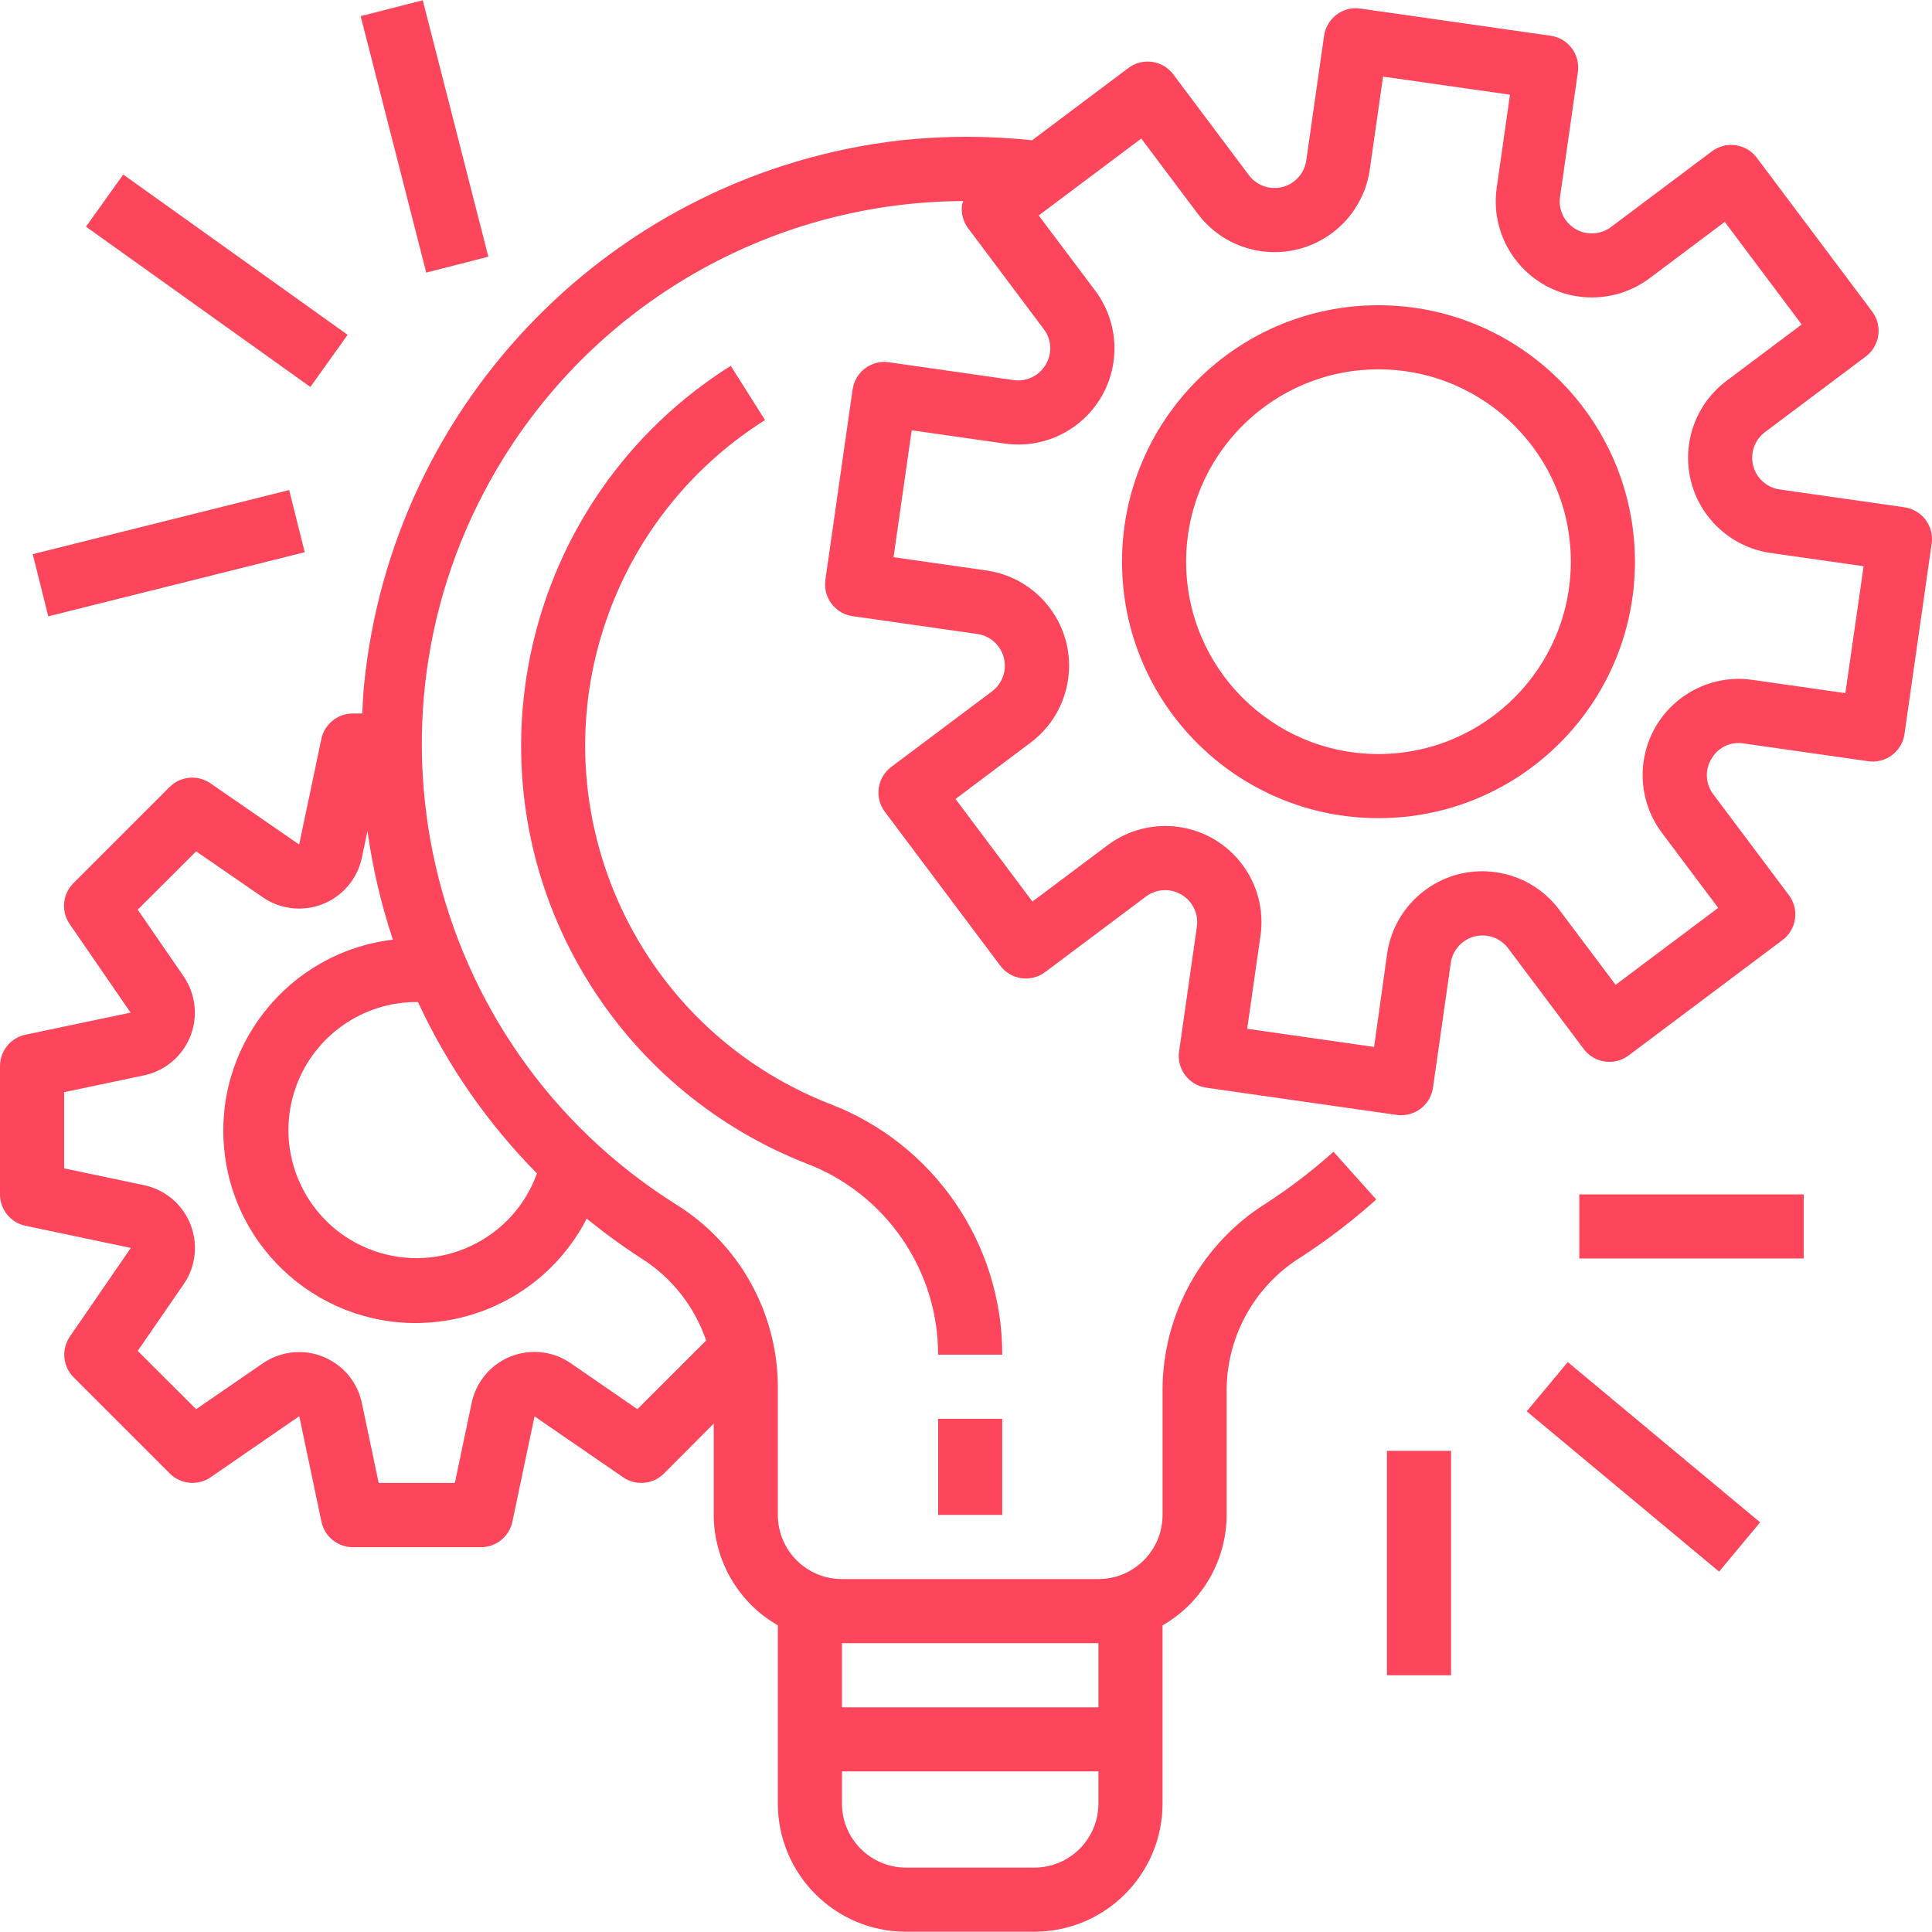
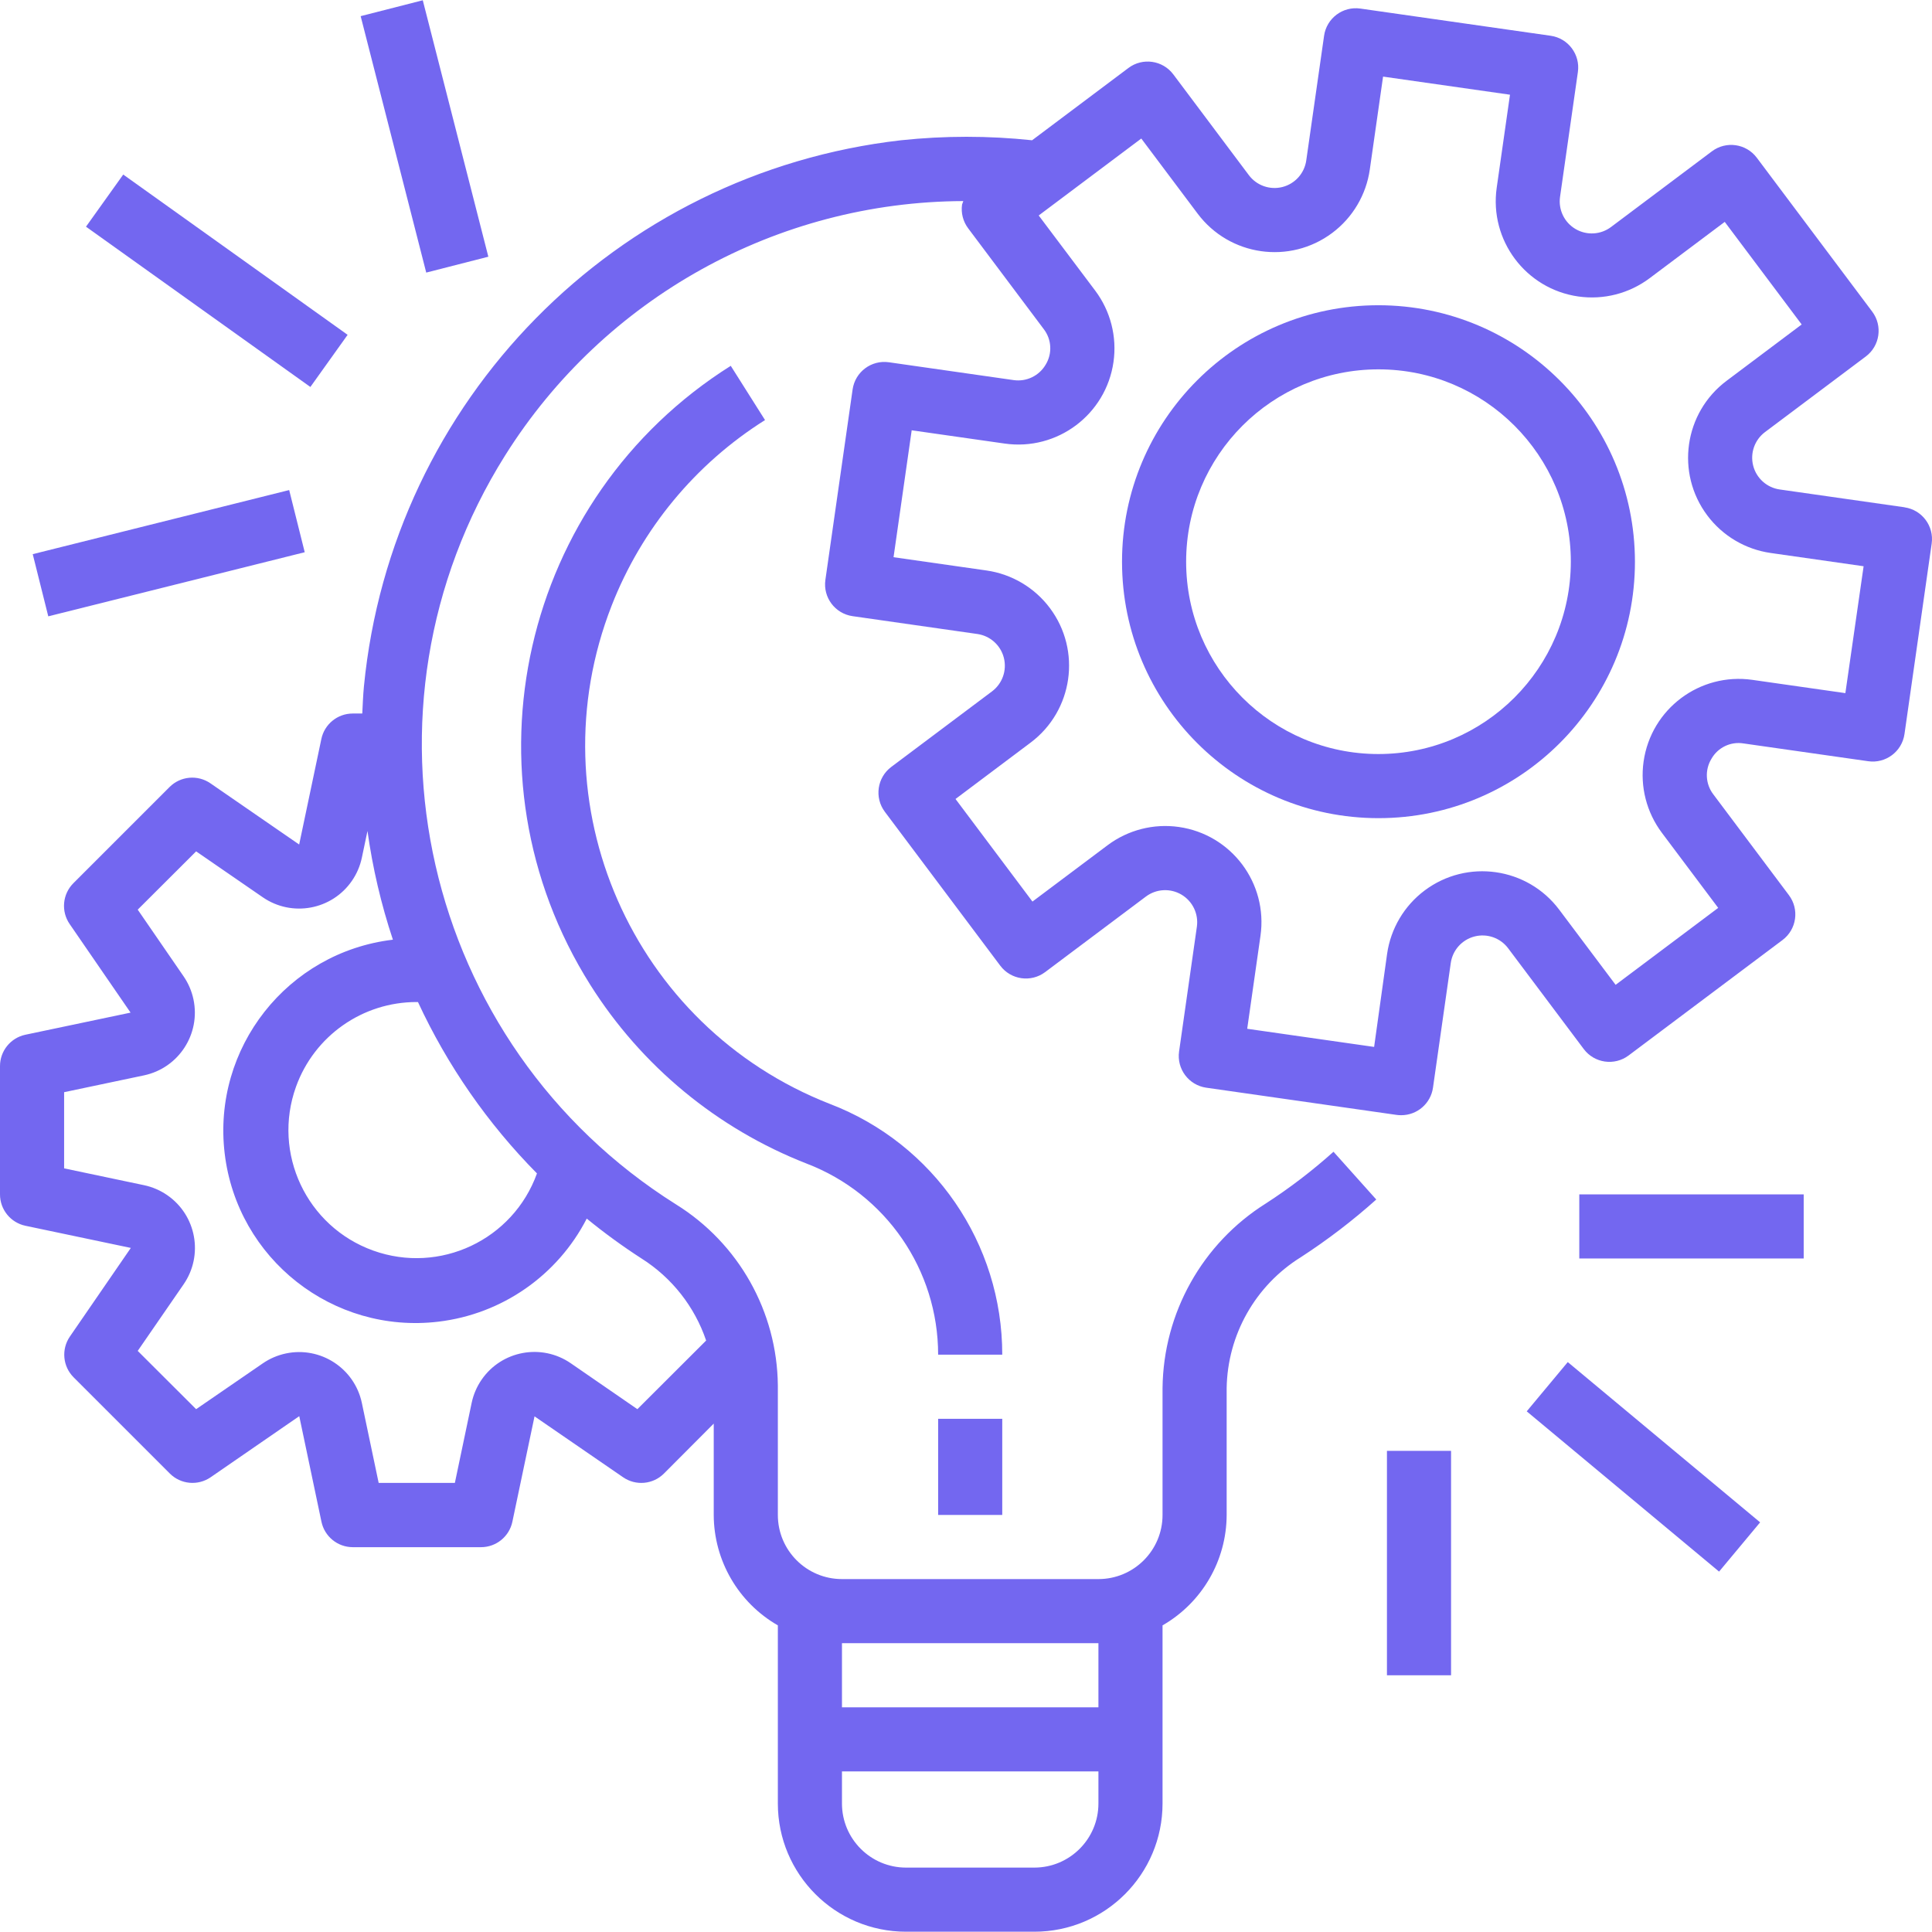
<svg xmlns="http://www.w3.org/2000/svg" version="1.1" width="512" height="512" x="0" y="0" viewBox="0 0 482.13 482.13" style="enable-background:new 0 0 512 512" xml:space="preserve">
  <g>
-     <path d="M475.266 126.603h-.002l-.016-.016-31.12-4.44a8 8 0 0 1-3.672-14.32l25.152-18.864a8 8 0 0 0 1.6-11.2l-28.8-38.4a8 8 0 0 0-11.2-1.6l-25.144 18.864a8 8 0 0 1-12.752-7.528l4.448-31.12a8 8 0 0 0-6.783-9.055l-.009-.001-47.488-6.784a8 8 0 0 0-9.056 6.782v.002l-4.448 31.12a8 8 0 0 1-14.32 3.672L292.8 18.563a8 8 0 0 0-11.2-1.6l-24.04 18.04a154.787 154.787 0 0 0-32.72 0C153.614 43.144 97.759 99.946 90.816 171.299c-.216 2.264-.296 4.512-.408 6.76h-2.4a8 8 0 0 0-7.824 6.4l-5.528 26.288-22.144-15.272a8 8 0 0 0-10.2.928l-24 24a8 8 0 0 0-.928 10.192l15.2 22.104-26.296 5.528A8 8 0 0 0 0 266.059v32a8 8 0 0 0 6.352 7.832l26.296 5.528-15.2 22.104a8 8 0 0 0 .928 10.192l24 24a8 8 0 0 0 10.2.928l22.104-15.24 5.528 26.296a8 8 0 0 0 7.824 6.4h32a8 8 0 0 0 7.832-6.352l5.528-26.296 22.104 15.2a8 8 0 0 0 10.192-.928l12.424-12.464v22.8a31.896 31.896 0 0 0 16 27.552v44.448c0 17.673 14.327 32 32 32h32c17.673 0 32-14.327 32-32v-44.448a31.896 31.896 0 0 0 16-27.552v-31.664a39.2 39.2 0 0 1 18.504-32.656 153.525 153.525 0 0 0 18.832-14.4l-10.672-11.92a136.188 136.188 0 0 1-16.856 12.888 55.104 55.104 0 0 0-25.808 46.088v31.664c0 8.837-7.163 16-16 16h-64c-8.837 0-16-7.163-16-16v-32.328a53.824 53.824 0 0 0-25.376-45.152c-63.407-39.842-82.511-123.541-42.669-186.948a135.593 135.593 0 0 1 114.325-63.452 8.698 8.698 0 0 0-.312.872 8 8 0 0 0 1.528 5.928l18.856 25.144a7.832 7.832 0 0 1 .48 8.88 7.952 7.952 0 0 1-8 3.848l-31.12-4.448a8 8 0 0 0-9.055 6.783l-.001.009-6.792 47.512a8.001 8.001 0 0 0 6.783 9.055l.009.001 31.12 4.448a8 8 0 0 1 3.672 14.32l-25.144 18.856a8 8 0 0 0-1.6 11.2l28.8 38.4a8 8 0 0 0 11.2 1.6l25.152-18.856a8 8 0 0 1 12.712 7.528l-4.44 31.12a8 8 0 0 0 6.782 9.056h.002l47.52 6.792c.374.048.751.072 1.128.072a8 8 0 0 0 7.928-6.864l4.44-31.12a8 8 0 0 1 14.32-3.672l18.864 25.144a8 8 0 0 0 11.2 1.6l38.4-28.8a8 8 0 0 0 1.6-11.2l-18.856-25.144a7.863 7.863 0 0 1-.48-8.88 7.768 7.768 0 0 1 8-3.84l31.12 4.44a8 8 0 0 0 9.056-6.782v-.002l6.784-47.52a8 8 0 0 0-6.782-9.056zM210.112 410.059h64v16h-64v-16zm0 32h64v8c0 8.837-7.163 16-16 16h-32c-8.837 0-16-7.163-16-16v-8zm-63.688-137.96a151.206 151.206 0 0 0 13.672 9.96 39.05 39.05 0 0 1 16.12 20.472l-17.16 17.128-16.616-11.456c-7.276-5.014-17.239-3.18-22.254 4.096a16.003 16.003 0 0 0-2.482 5.784l-4.192 19.976H94.496l-4.192-19.944c-1.82-8.647-10.305-14.182-18.952-12.362a16.003 16.003 0 0 0-5.784 2.482l-16.624 11.424-14.576-14.544 11.448-16.608c5.019-7.273 3.191-17.237-4.082-22.256a15.994 15.994 0 0 0-5.79-2.488L16 291.563v-19.008l19.944-4.2c8.644-1.833 14.166-10.326 12.333-18.971a15.996 15.996 0 0 0-2.453-5.725l-11.456-16.656 14.576-14.544 16.632 11.456c7.279 5.009 17.242 3.169 22.251-4.11a15.983 15.983 0 0 0 2.477-5.778l1.4-6.656a152.347 152.347 0 0 0 6.344 27.128c-26.323 3.138-45.118 27.022-41.98 53.345 3.138 26.323 27.022 45.118 53.345 41.98a48.004 48.004 0 0 0 37.011-25.725zM134 292.827c-5.974 16.605-24.277 25.223-40.882 19.25-16.605-5.974-25.223-24.277-19.25-40.882a31.952 31.952 0 0 1 30.131-21.136h.304A151.512 151.512 0 0 0 134 292.827zm326.512-119.856-23.2-3.312c-13.122-1.874-25.278 7.245-27.152 20.366-.9 6.301.74 12.702 4.56 17.794l14.056 18.744-25.6 19.2-14.064-18.736c-7.952-10.605-22.995-12.756-33.599-4.804a24.004 24.004 0 0 0-9.361 15.804l-3.24 23.232-31.672-4.528 3.312-23.2c1.879-13.121-7.235-25.281-20.356-27.159a23.998 23.998 0 0 0-17.804 4.559l-18.744 14.056-19.2-25.6 18.736-14.064c10.605-7.952 12.756-22.995 4.804-33.599a24.004 24.004 0 0 0-15.804-9.361l-23.2-3.312 4.528-31.672 23.2 3.312c13.121 1.879 25.281-7.235 27.159-20.356a23.998 23.998 0 0 0-4.559-17.804l-14.104-18.76 25.6-19.2 14.064 18.744c7.952 10.605 22.995 12.756 33.599 4.804a24.004 24.004 0 0 0 9.361-15.804l3.312-23.2 31.672 4.52-3.312 23.2c-1.874 13.122 7.244 25.278 20.366 27.152 6.301.9 12.702-.74 17.794-4.56l18.744-14.056 19.2 25.6-18.744 14.064c-10.605 7.952-12.756 22.995-4.804 33.599a24.004 24.004 0 0 0 15.804 9.361l23.2 3.312-4.552 31.664z" fill="#FD465B" opacity="1" data-original="#000000" />
-     <path d="M344 76.171c-35.346 0-64 28.654-64 64 0 35.346 28.654 64 64 64 35.346 0 64-28.654 64-64-.04-35.33-28.67-63.961-64-64zm0 112c-26.51 0-48-21.49-48-48s21.49-48 48-48 48 21.49 48 48c-.031 26.497-21.503 47.969-48 48zM234.112 354.059h16v24h-16zM207.12 275.491c-49.385-19.292-73.78-74.966-54.487-124.351a96.005 96.005 0 0 1 38.279-46.313l-8.552-13.536c-52.336 32.971-68.035 102.126-35.064 154.462a112.001 112.001 0 0 0 54.016 44.626c19.752 7.568 32.795 26.528 32.8 47.68h16c.025-27.752-17.077-52.641-42.992-62.568zM394.112 298.059h56v16h-56zM380.993 352.2l10.241-12.293 48.004 39.994-10.242 12.292zM346.112 362.059h16v56h-16zM8.169 138.29l63.996-15.996 3.878 15.513-63.996 15.998zM21.458 56.572l9.295-13.013 55.995 39.996-9.294 13.013zM90.003 4.03l15.5-3.963 16.363 63.995-15.5 3.963z" fill="#FD465B" opacity="1" data-original="#000000" />
+     <path d="M475.266 126.603h-.002l-.016-.016-31.12-4.44a8 8 0 0 1-3.672-14.32l25.152-18.864a8 8 0 0 0 1.6-11.2l-28.8-38.4a8 8 0 0 0-11.2-1.6l-25.144 18.864a8 8 0 0 1-12.752-7.528l4.448-31.12a8 8 0 0 0-6.783-9.055l-.009-.001-47.488-6.784a8 8 0 0 0-9.056 6.782v.002l-4.448 31.12a8 8 0 0 1-14.32 3.672L292.8 18.563a8 8 0 0 0-11.2-1.6l-24.04 18.04a154.787 154.787 0 0 0-32.72 0C153.614 43.144 97.759 99.946 90.816 171.299c-.216 2.264-.296 4.512-.408 6.76h-2.4a8 8 0 0 0-7.824 6.4l-5.528 26.288-22.144-15.272a8 8 0 0 0-10.2.928l-24 24a8 8 0 0 0-.928 10.192l15.2 22.104-26.296 5.528A8 8 0 0 0 0 266.059v32a8 8 0 0 0 6.352 7.832l26.296 5.528-15.2 22.104a8 8 0 0 0 .928 10.192l24 24a8 8 0 0 0 10.2.928l22.104-15.24 5.528 26.296a8 8 0 0 0 7.824 6.4h32a8 8 0 0 0 7.832-6.352l5.528-26.296 22.104 15.2a8 8 0 0 0 10.192-.928l12.424-12.464v22.8a31.896 31.896 0 0 0 16 27.552v44.448c0 17.673 14.327 32 32 32h32c17.673 0 32-14.327 32-32v-44.448a31.896 31.896 0 0 0 16-27.552v-31.664a39.2 39.2 0 0 1 18.504-32.656 153.525 153.525 0 0 0 18.832-14.4l-10.672-11.92a136.188 136.188 0 0 1-16.856 12.888 55.104 55.104 0 0 0-25.808 46.088v31.664c0 8.837-7.163 16-16 16h-64c-8.837 0-16-7.163-16-16v-32.328a53.824 53.824 0 0 0-25.376-45.152c-63.407-39.842-82.511-123.541-42.669-186.948a135.593 135.593 0 0 1 114.325-63.452 8.698 8.698 0 0 0-.312.872 8 8 0 0 0 1.528 5.928l18.856 25.144a7.832 7.832 0 0 1 .48 8.88 7.952 7.952 0 0 1-8 3.848l-31.12-4.448a8 8 0 0 0-9.055 6.783l-.001.009-6.792 47.512a8.001 8.001 0 0 0 6.783 9.055l.009.001 31.12 4.448a8 8 0 0 1 3.672 14.32l-25.144 18.856a8 8 0 0 0-1.6 11.2l28.8 38.4a8 8 0 0 0 11.2 1.6l25.152-18.856a8 8 0 0 1 12.712 7.528l-4.44 31.12a8 8 0 0 0 6.782 9.056h.002l47.52 6.792c.374.048.751.072 1.128.072a8 8 0 0 0 7.928-6.864l4.44-31.12a8 8 0 0 1 14.32-3.672l18.864 25.144a8 8 0 0 0 11.2 1.6l38.4-28.8a8 8 0 0 0 1.6-11.2l-18.856-25.144a7.863 7.863 0 0 1-.48-8.88 7.768 7.768 0 0 1 8-3.84l31.12 4.44a8 8 0 0 0 9.056-6.782v-.002l6.784-47.52a8 8 0 0 0-6.782-9.056zM210.112 410.059h64v16h-64v-16zm0 32h64v8c0 8.837-7.163 16-16 16h-32c-8.837 0-16-7.163-16-16v-8zm-63.688-137.96a151.206 151.206 0 0 0 13.672 9.96 39.05 39.05 0 0 1 16.12 20.472l-17.16 17.128-16.616-11.456c-7.276-5.014-17.239-3.18-22.254 4.096a16.003 16.003 0 0 0-2.482 5.784l-4.192 19.976H94.496l-4.192-19.944c-1.82-8.647-10.305-14.182-18.952-12.362a16.003 16.003 0 0 0-5.784 2.482l-16.624 11.424-14.576-14.544 11.448-16.608c5.019-7.273 3.191-17.237-4.082-22.256a15.994 15.994 0 0 0-5.79-2.488L16 291.563v-19.008l19.944-4.2c8.644-1.833 14.166-10.326 12.333-18.971a15.996 15.996 0 0 0-2.453-5.725l-11.456-16.656 14.576-14.544 16.632 11.456c7.279 5.009 17.242 3.169 22.251-4.11a15.983 15.983 0 0 0 2.477-5.778l1.4-6.656a152.347 152.347 0 0 0 6.344 27.128c-26.323 3.138-45.118 27.022-41.98 53.345 3.138 26.323 27.022 45.118 53.345 41.98a48.004 48.004 0 0 0 37.011-25.725zM134 292.827c-5.974 16.605-24.277 25.223-40.882 19.25-16.605-5.974-25.223-24.277-19.25-40.882a31.952 31.952 0 0 1 30.131-21.136h.304A151.512 151.512 0 0 0 134 292.827zm326.512-119.856-23.2-3.312c-13.122-1.874-25.278 7.245-27.152 20.366-.9 6.301.74 12.702 4.56 17.794l14.056 18.744-25.6 19.2-14.064-18.736c-7.952-10.605-22.995-12.756-33.599-4.804a24.004 24.004 0 0 0-9.361 15.804l-3.24 23.232-31.672-4.528 3.312-23.2c1.879-13.121-7.235-25.281-20.356-27.159a23.998 23.998 0 0 0-17.804 4.559l-18.744 14.056-19.2-25.6 18.736-14.064c10.605-7.952 12.756-22.995 4.804-33.599a24.004 24.004 0 0 0-15.804-9.361l-23.2-3.312 4.528-31.672 23.2 3.312c13.121 1.879 25.281-7.235 27.159-20.356a23.998 23.998 0 0 0-4.559-17.804l-14.104-18.76 25.6-19.2 14.064 18.744c7.952 10.605 22.995 12.756 33.599 4.804a24.004 24.004 0 0 0 9.361-15.804l3.312-23.2 31.672 4.52-3.312 23.2c-1.874 13.122 7.244 25.278 20.366 27.152 6.301.9 12.702-.74 17.794-4.56l18.744-14.056 19.2 25.6-18.744 14.064c-10.605 7.952-12.756 22.995-4.804 33.599a24.004 24.004 0 0 0 15.804 9.361l23.2 3.312-4.552 31.664z" fill="#7367f0" opacity="1" data-original="#000000" />
+     <path d="M344 76.171c-35.346 0-64 28.654-64 64 0 35.346 28.654 64 64 64 35.346 0 64-28.654 64-64-.04-35.33-28.67-63.961-64-64zm0 112c-26.51 0-48-21.49-48-48s21.49-48 48-48 48 21.49 48 48c-.031 26.497-21.503 47.969-48 48zM234.112 354.059h16v24h-16zM207.12 275.491c-49.385-19.292-73.78-74.966-54.487-124.351a96.005 96.005 0 0 1 38.279-46.313l-8.552-13.536c-52.336 32.971-68.035 102.126-35.064 154.462a112.001 112.001 0 0 0 54.016 44.626c19.752 7.568 32.795 26.528 32.8 47.68h16c.025-27.752-17.077-52.641-42.992-62.568zM394.112 298.059h56v16h-56zM380.993 352.2l10.241-12.293 48.004 39.994-10.242 12.292zM346.112 362.059h16v56h-16zM8.169 138.29l63.996-15.996 3.878 15.513-63.996 15.998zM21.458 56.572l9.295-13.013 55.995 39.996-9.294 13.013zM90.003 4.03l15.5-3.963 16.363 63.995-15.5 3.963z" fill="#7367f0" opacity="1" data-original="#000000" />
  </g>
</svg>
